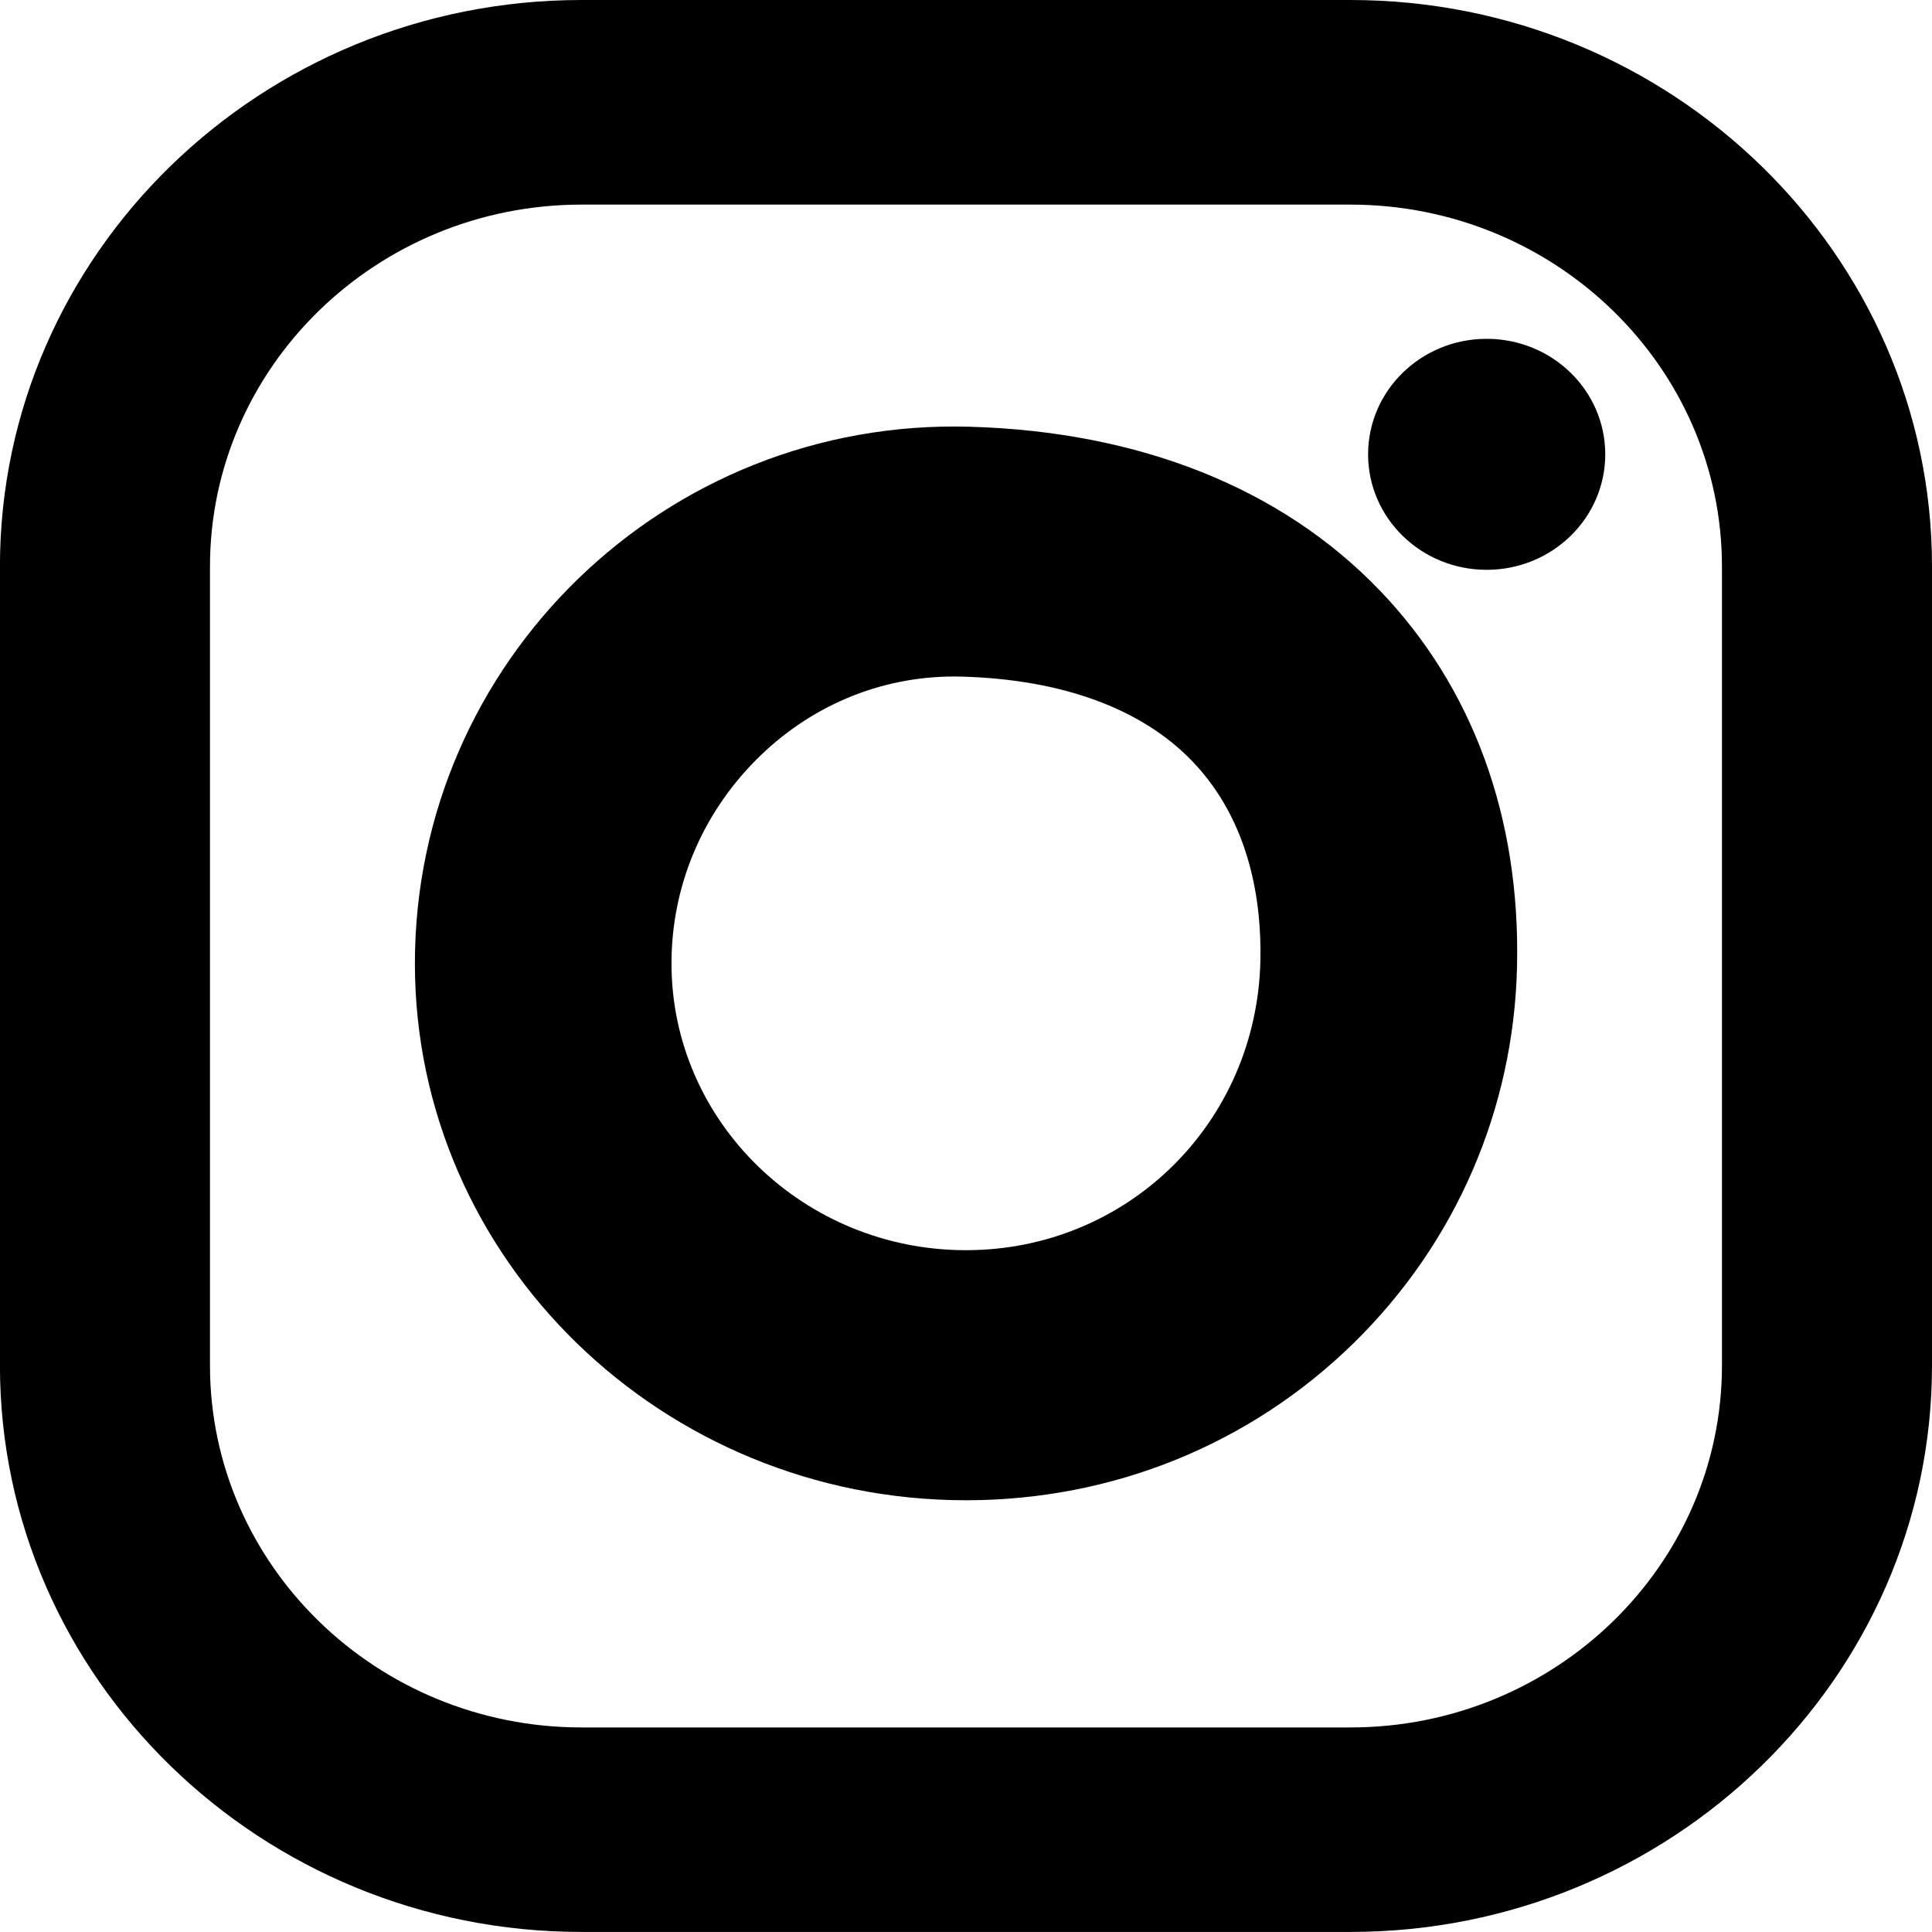
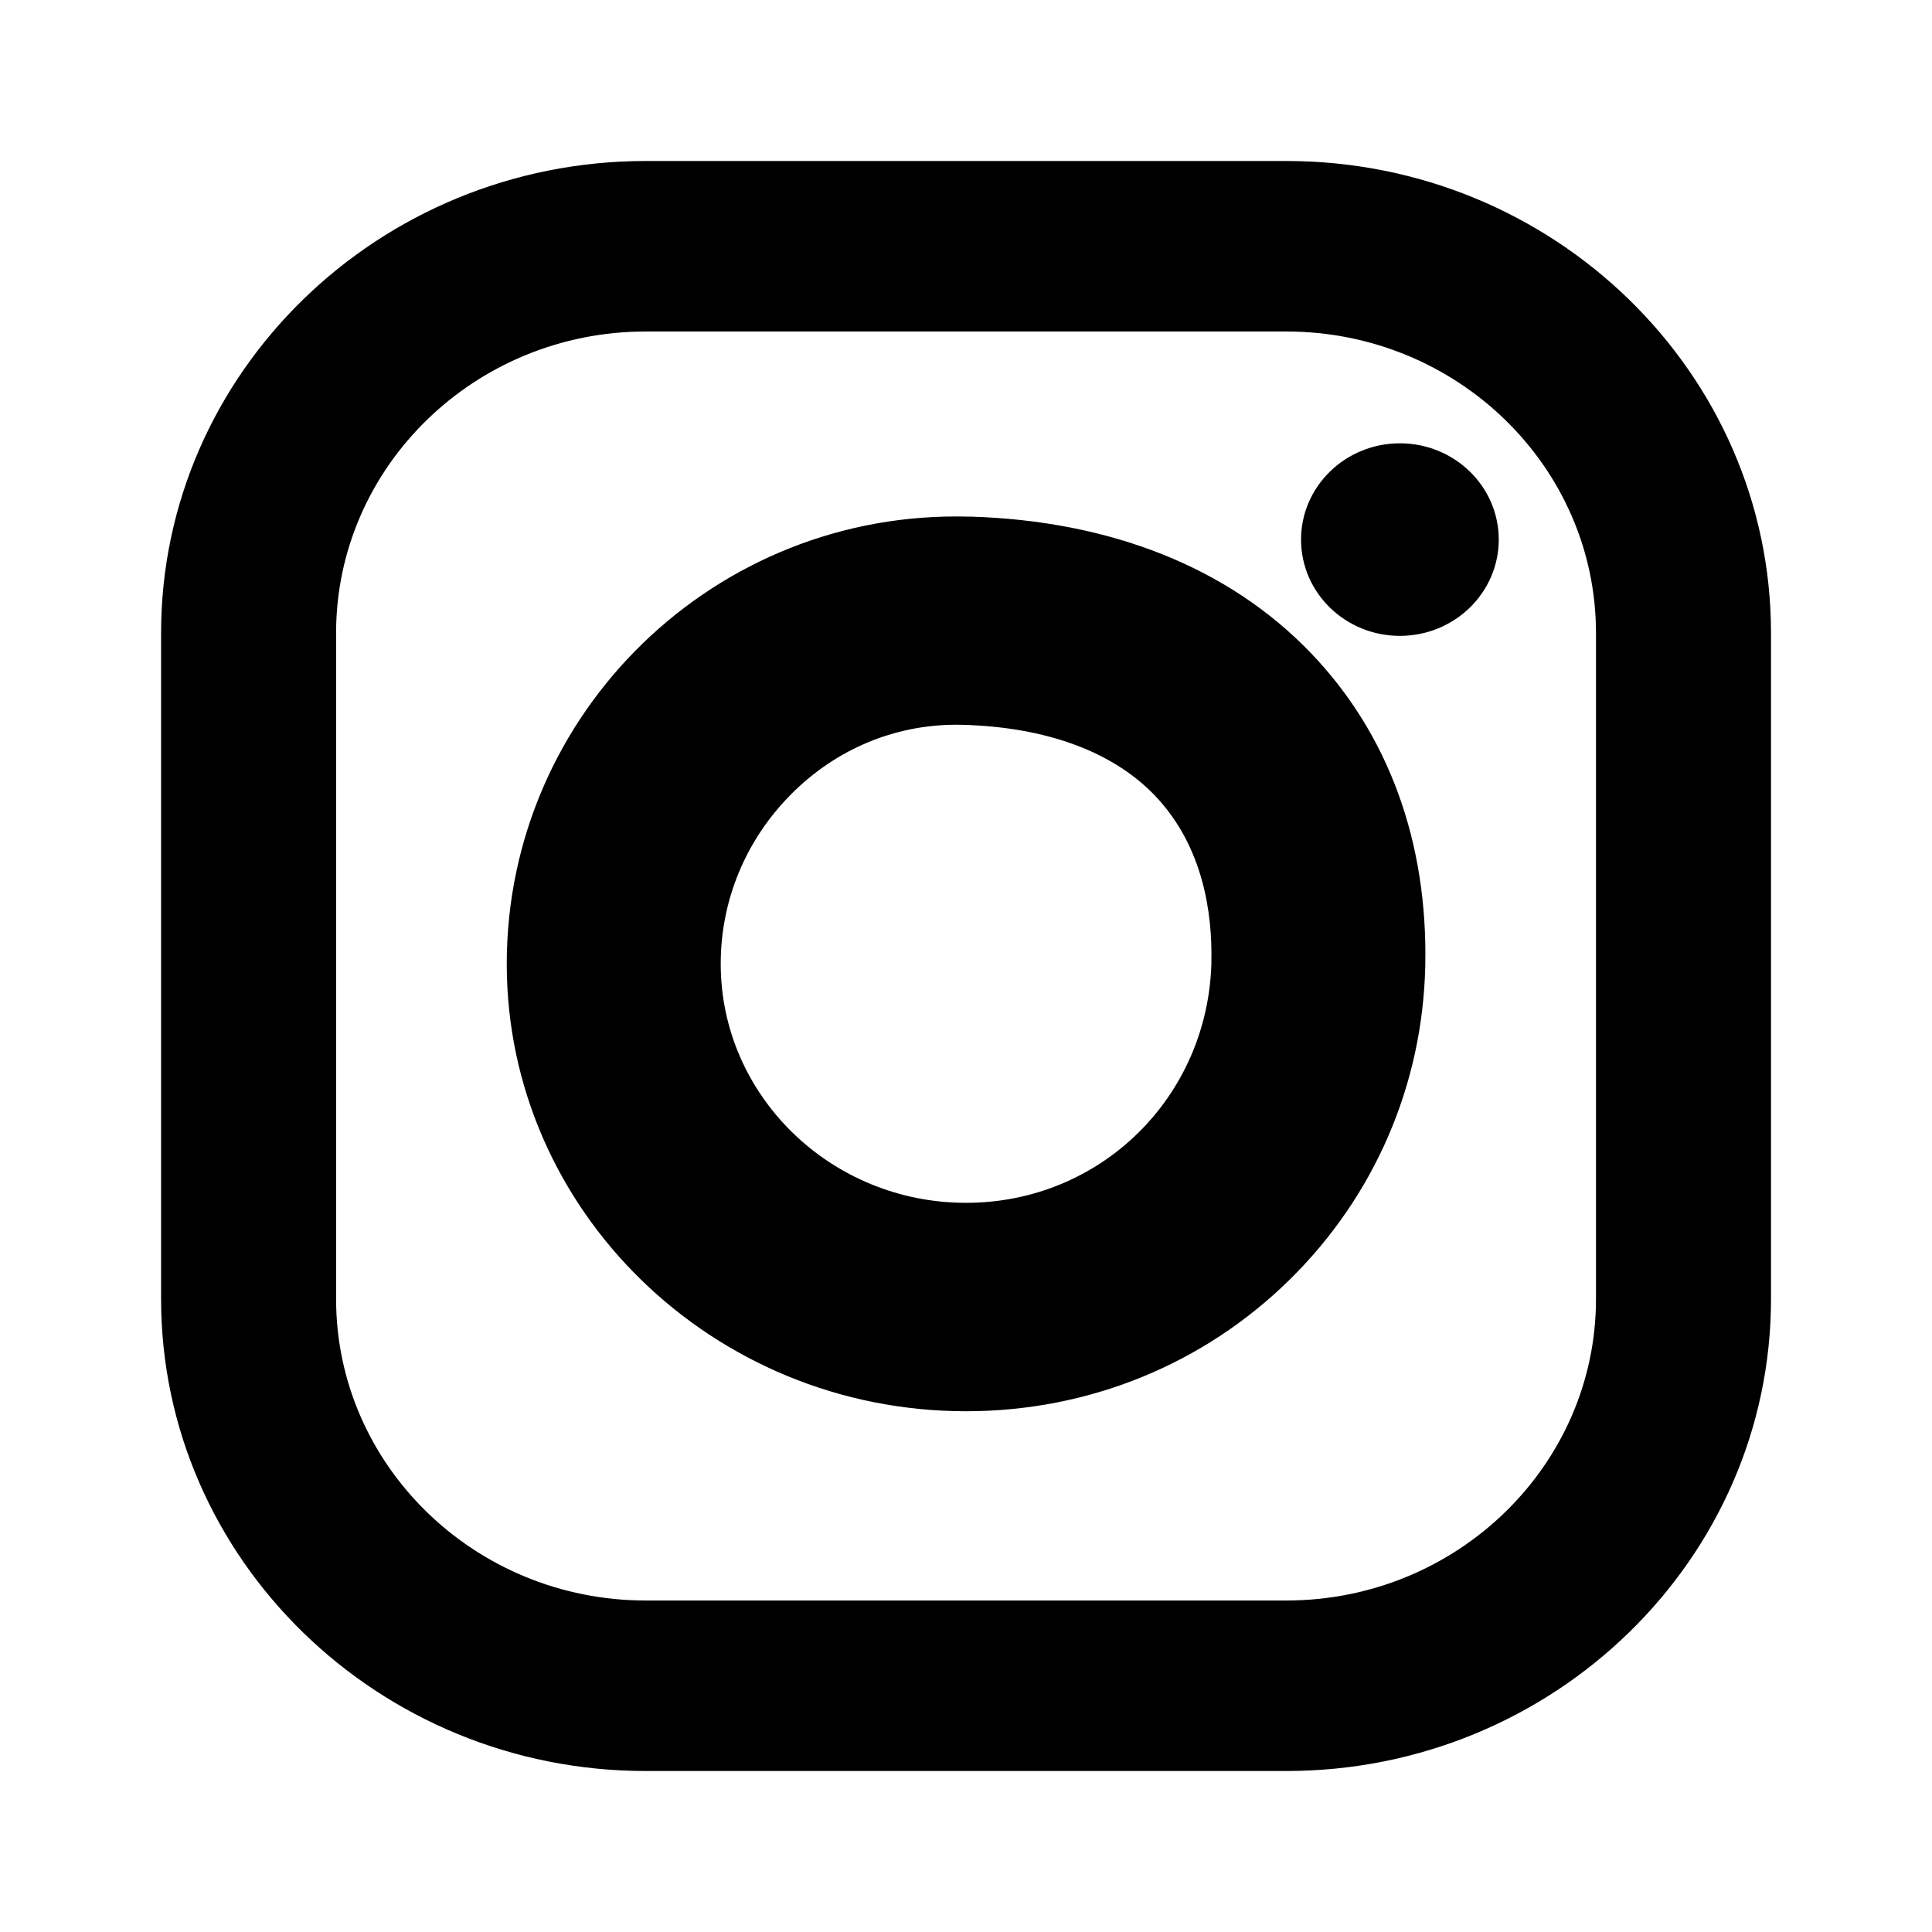
- <svg xmlns="http://www.w3.org/2000/svg" viewBox="0 0 32 32">
-   <path d="m22.367 0c5.312 0 9.633 4.209 9.633 9.382v13.235c0 5.173-4.321 9.382-9.633 9.382h-12.735c-5.312 0-9.633-4.209-9.633-9.382v-13.235c0-5.173 4.321-9.382 9.633-9.382zm6.154 22.618v-13.235c0-3.305-2.761-5.994-6.154-5.994h-12.735c-3.393 0-6.154 2.689-6.154 5.994v13.235c0 3.305 2.761 5.994 6.154 5.994h12.735c3.393 0 6.154-2.689 6.154-5.994zm-12.46-15.55c2.814.08 5.162 1.016 6.788 2.707 1.545 1.607 2.333 3.761 2.278 6.228-.053 2.364-1.011 4.578-2.698 6.235-1.714 1.683-3.997 2.611-6.429 2.611-5.033 0-9.128-3.988-9.128-8.891 0-4.989 4.143-9.034 9.19-8.89zm4.815 8.845c.021-.95-.157-2.295-1.13-3.307-.835-.868-2.152-1.352-3.809-1.399-.045-.001-.089-.002-.133-.002-1.234 0-2.402.493-3.289 1.389-.898.908-1.393 2.102-1.393 3.363 0 2.619 2.188 4.75 4.877 4.75 2.674 0 4.817-2.106 4.877-4.795zm3.748-10.301c1.085 0 1.964.856 1.964 1.913 0 1.056-.879 1.913-1.964 1.913-1.085 0-1.964-.856-1.964-1.913 0-1.057.879-1.913 1.964-1.913z" fill-rule="evenodd" />
+ <svg xmlns="http://www.w3.org/2000/svg" height="24" viewBox="0 0 24 24" width="24">
+   <path d="m15.98 2c3.32 0 6.02 2.631 6.02 5.864v8.272c0 3.233-2.701 5.864-6.02 5.864h-7.959c-3.32 0-6.02-2.631-6.02-5.864v-8.272c0-3.233 2.701-5.864 6.02-5.864zm3.846 14.136v-8.272c0-2.066-1.725-3.746-3.846-3.746h-7.959c-2.121 0-3.846 1.681-3.846 3.746v8.272c0 2.066 1.725 3.746 3.846 3.746h7.959c2.121 0 3.846-1.681 3.846-3.746zm-7.787-9.719c1.759.05 3.226.635 4.242 1.692.966 1.004 1.458 2.35 1.424 3.893-.033 1.477-.632 2.861-1.687 3.897-1.071 1.052-2.498 1.632-4.018 1.632-3.146 0-5.705-2.493-5.705-5.557 0-3.118 2.589-5.646 5.744-5.556zm3.009 5.528c.013-.594-.098-1.435-.706-2.067-.522-.542-1.345-.845-2.381-.874-.028-.001-.056-.001-.083-.001-.771 0-1.501.308-2.055.868-.561.567-.87 1.314-.87 2.102 0 1.637 1.367 2.969 3.048 2.969 1.672 0 3.011-1.316 3.048-2.997zm2.342-6.438c.678 0 1.228.535 1.228 1.196 0 .66-.55 1.196-1.228 1.196-.678 0-1.228-.535-1.228-1.196 0-.66.55-1.196 1.228-1.196z" fill-rule="evenodd" />
</svg>
